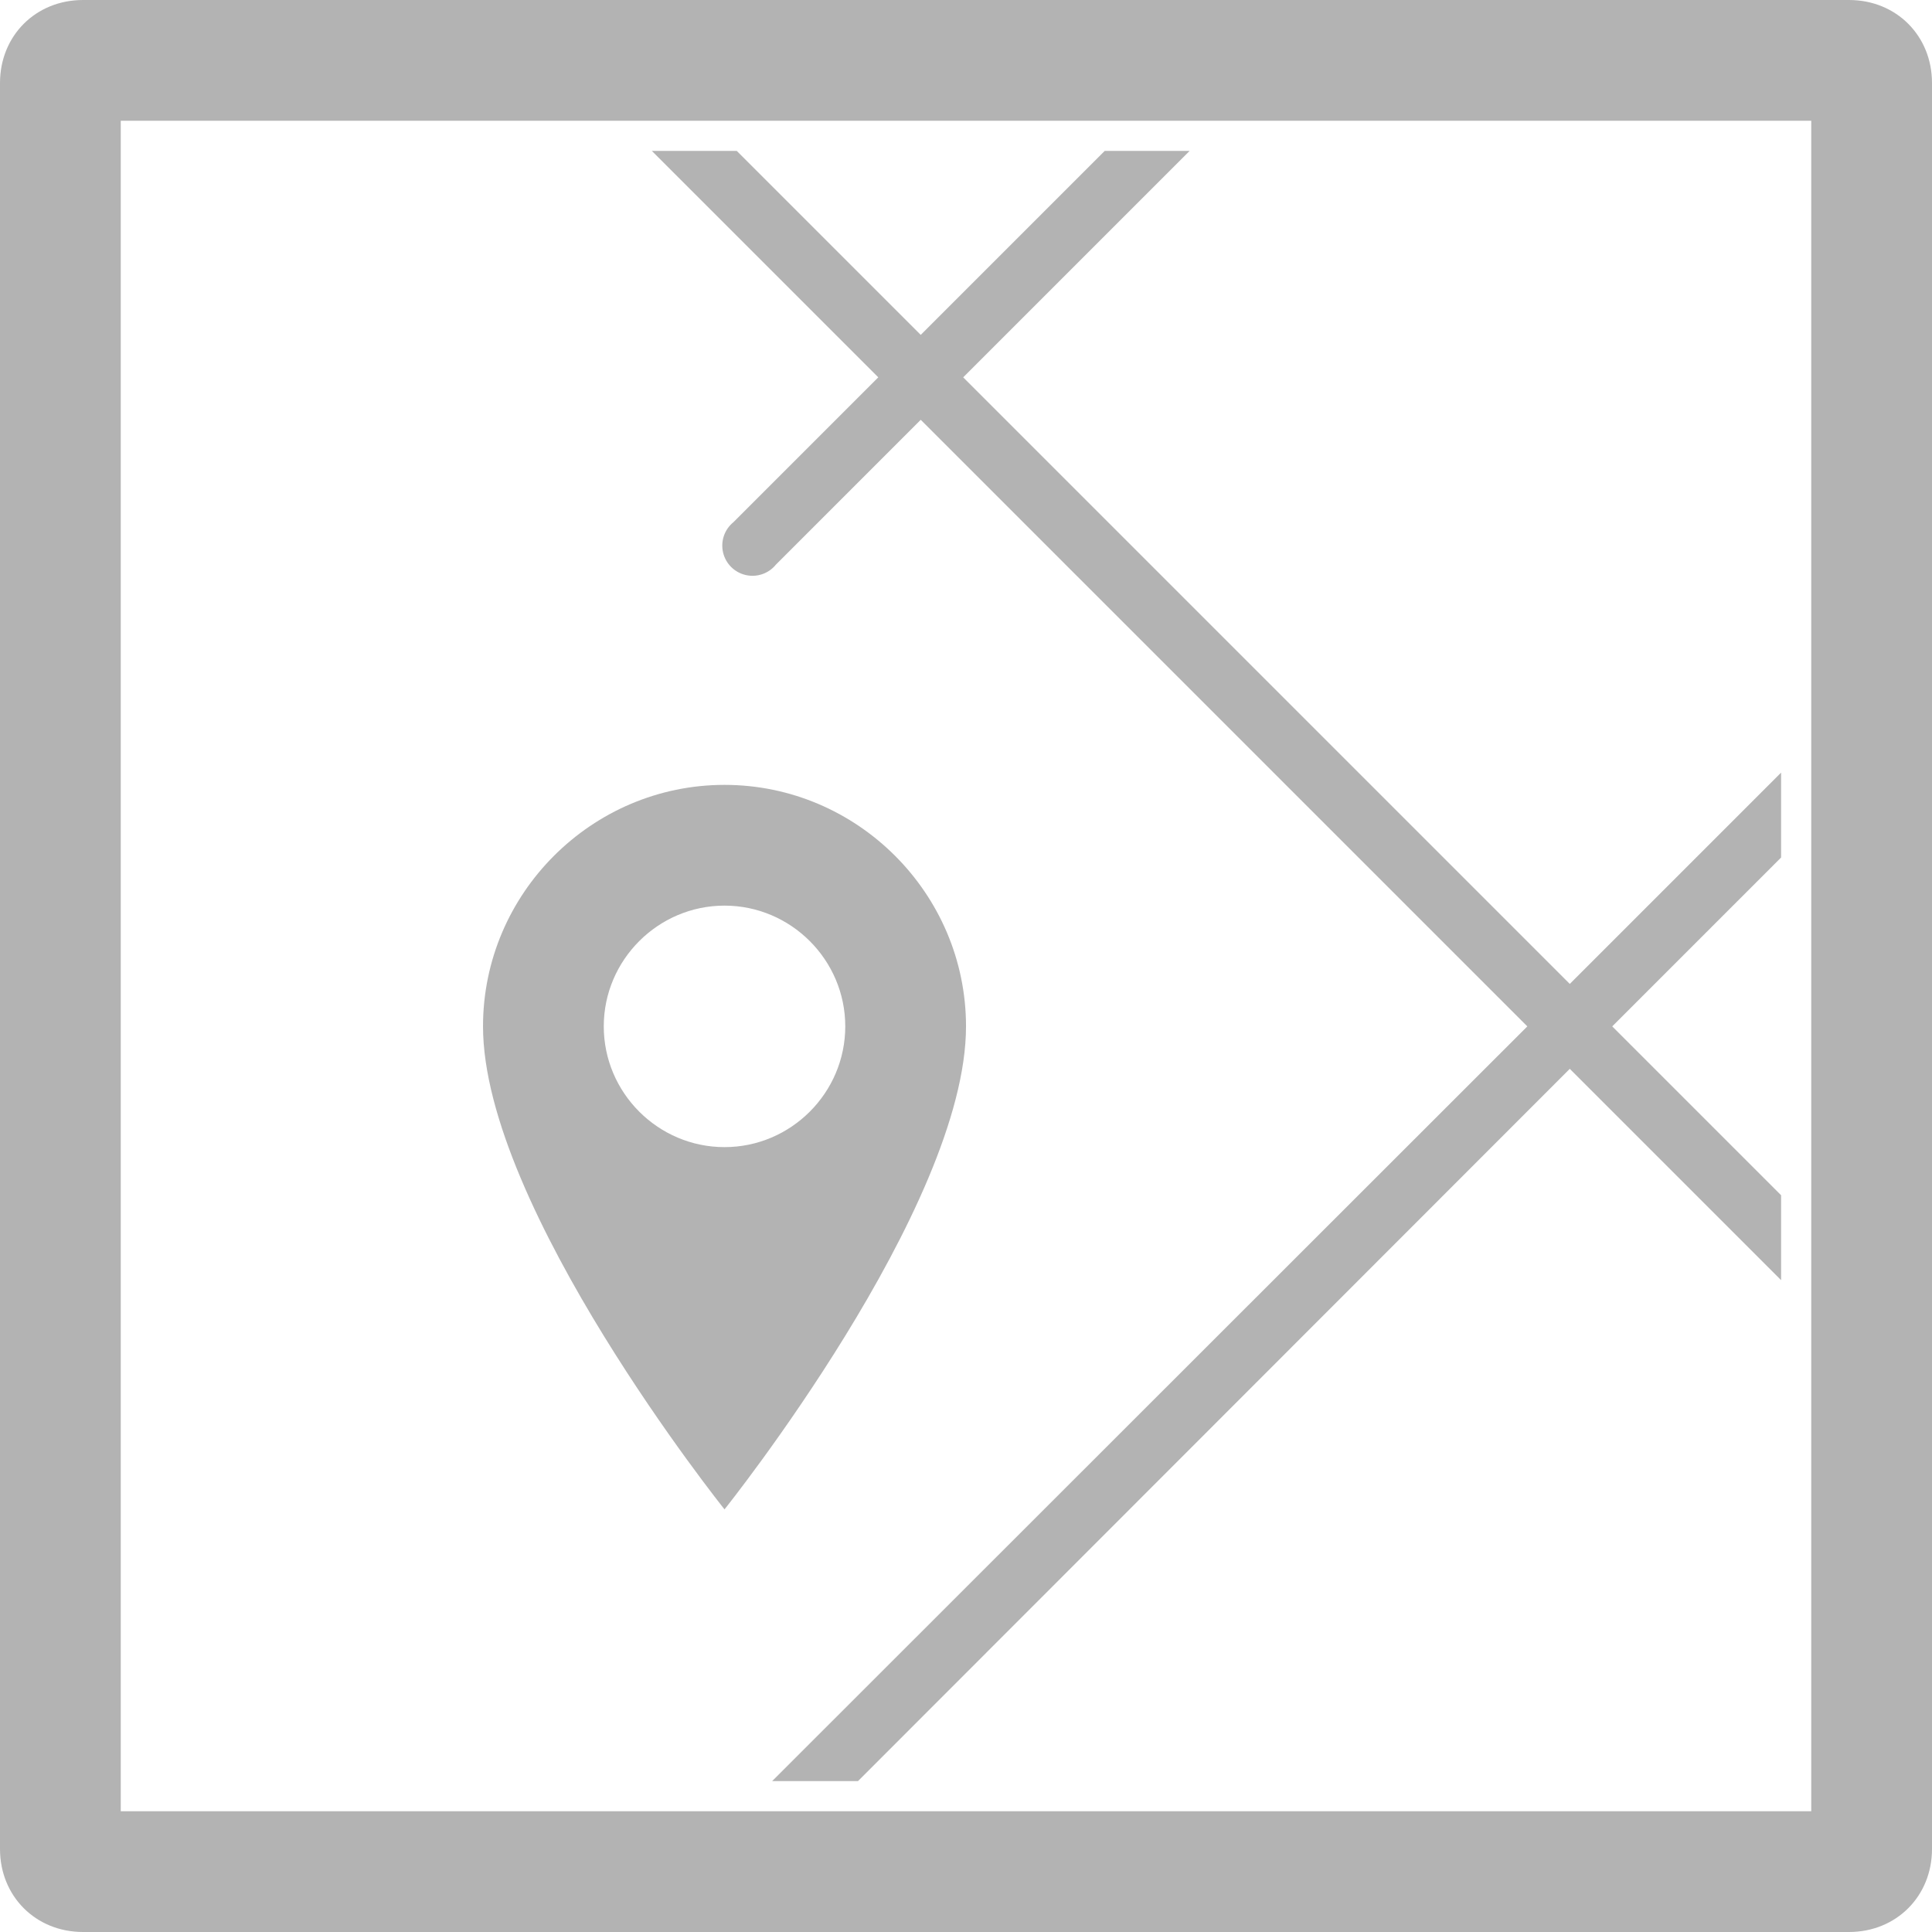
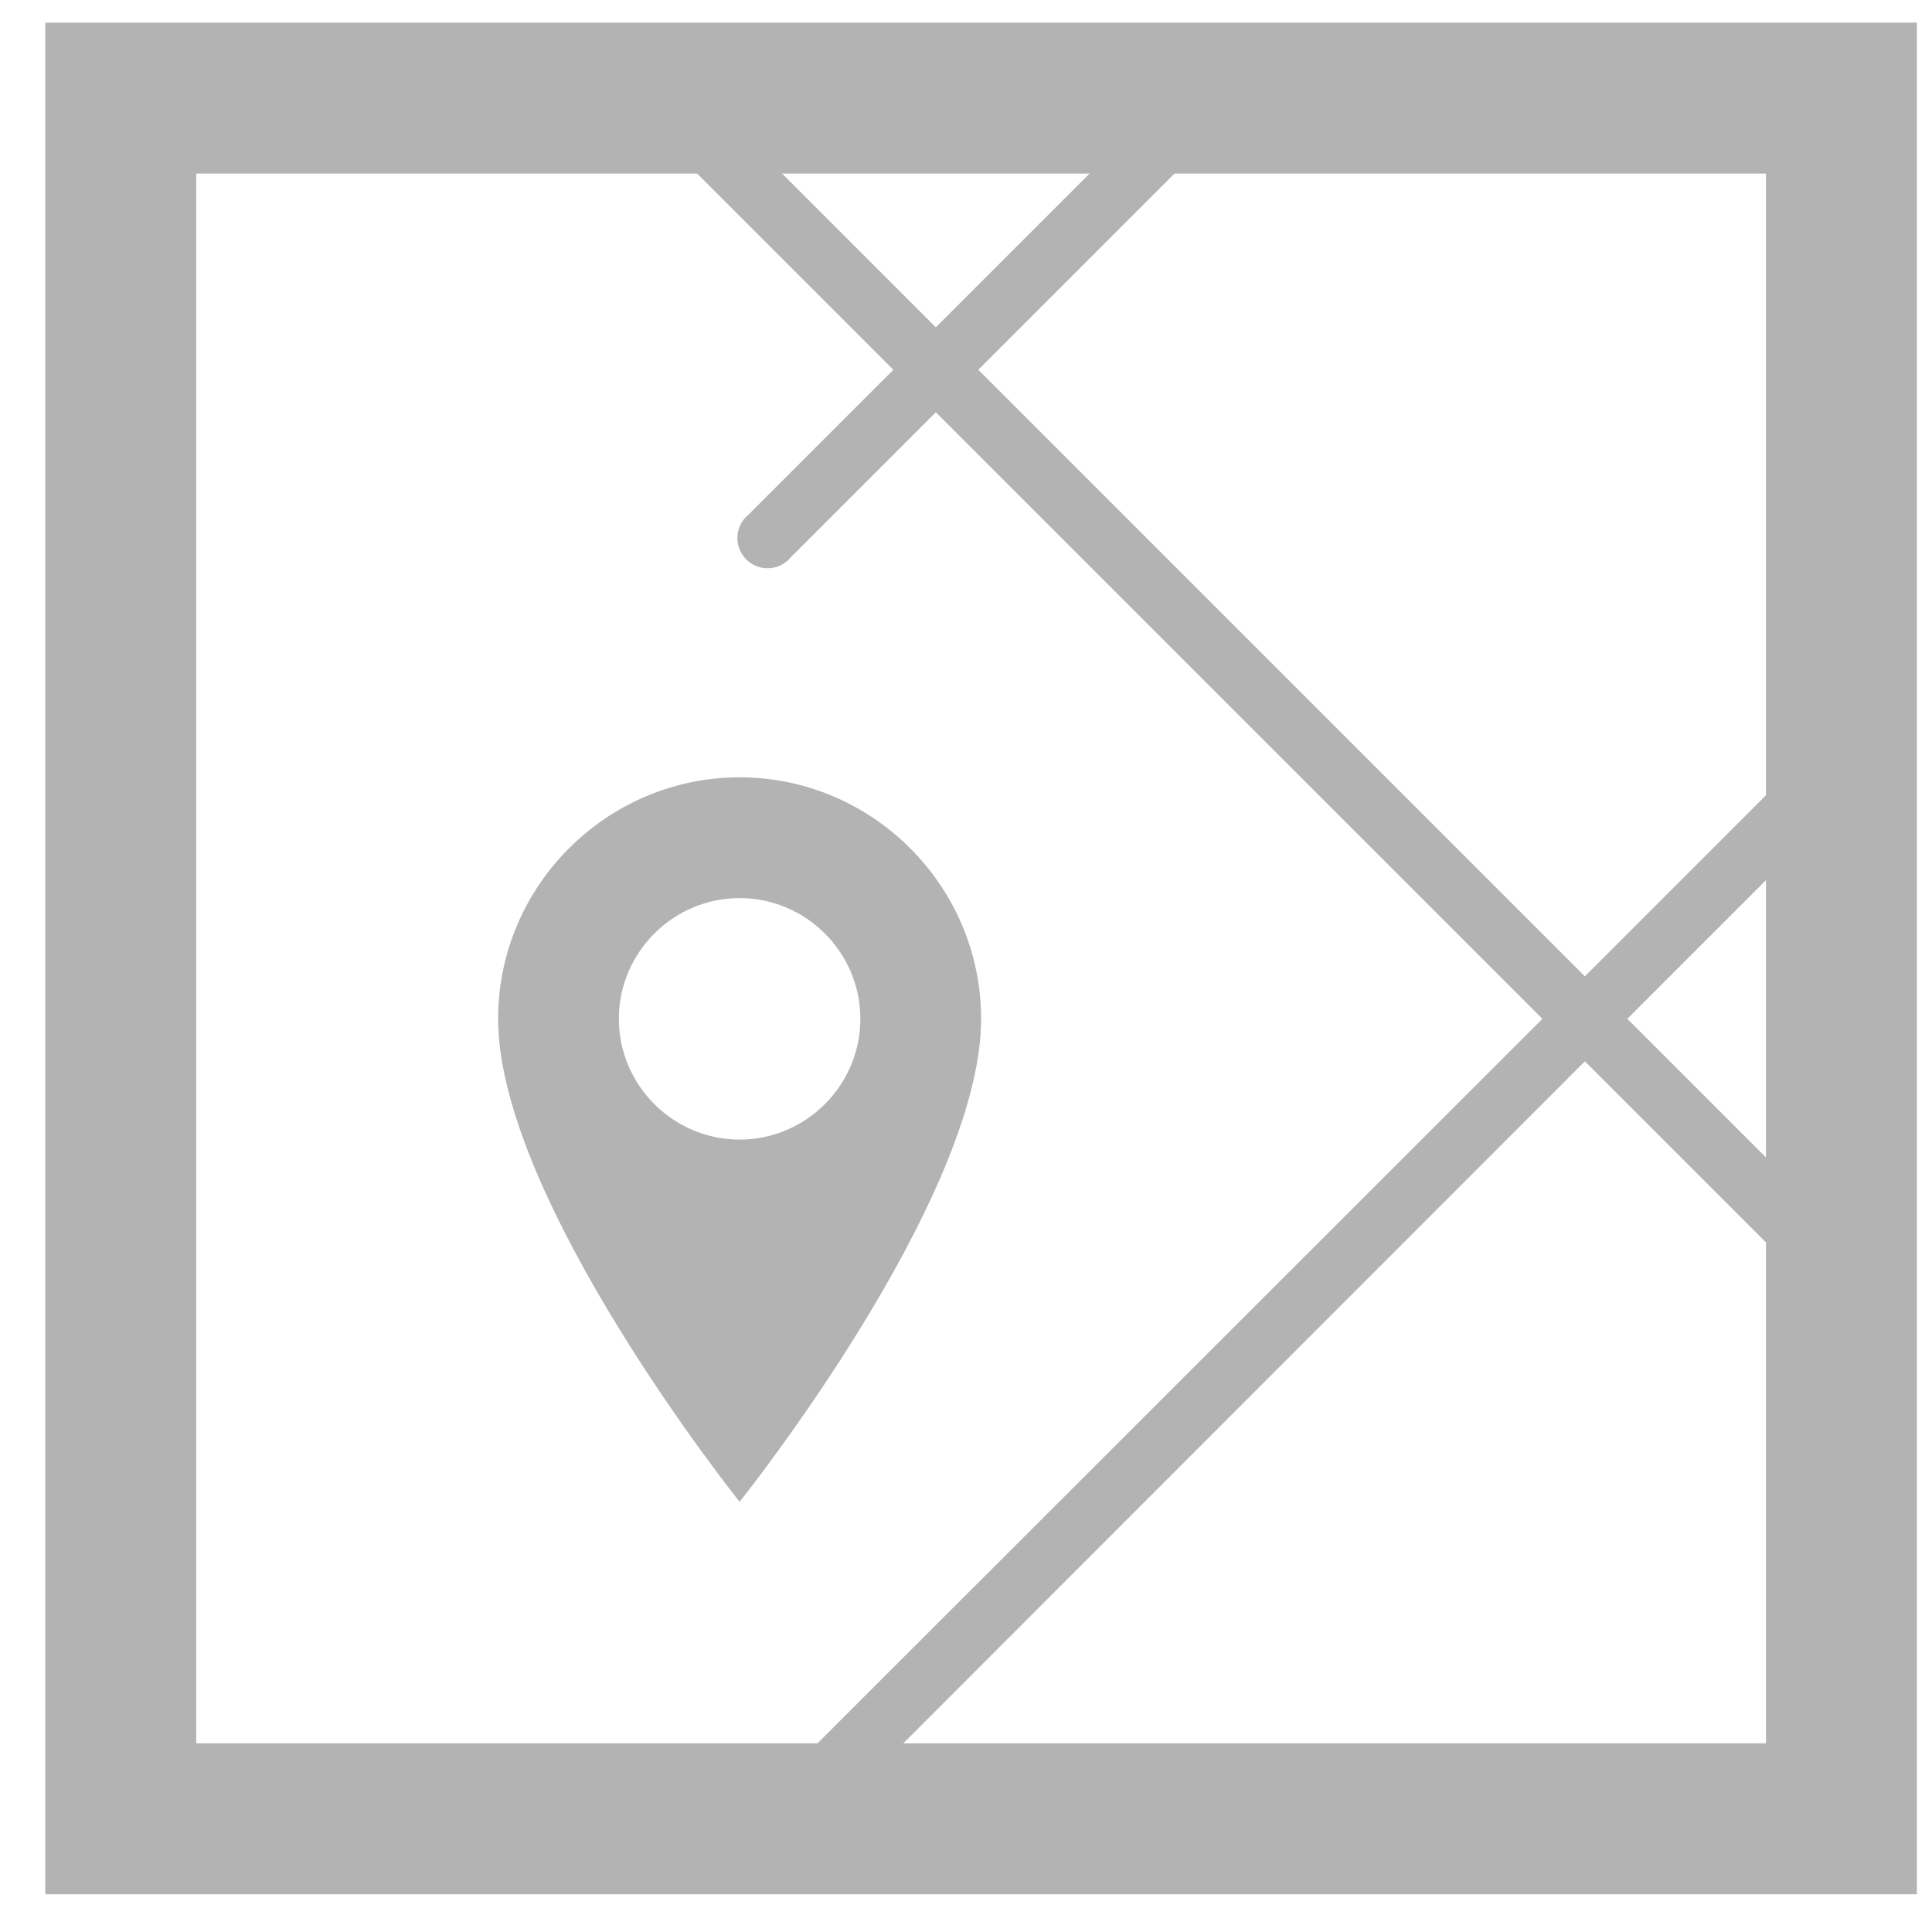
- <svg xmlns="http://www.w3.org/2000/svg" version="1.1" width="128" height="128" data-icon="map" viewBox="0 0 128 128">
-   <path d="M5.5 0c-3.133 0-5.5 2.367-5.5 5.5v117c0 3.133 2.367 5.5 5.5 5.5h117c3.133 0 5.5-2.367 5.5-5.5v-117c0-3.133-2.367-5.5-5.5-5.5h-117zm2.5 8h112v112h-112v-112zm35.188 2l15 15-9.594 9.594a2 2 0 1 0 2.813 2.813l9.594-9.594 40.188 40.188-50.031 50h5.688l47.156-47.188 14 14v-5.625l-11.188-11.188 11.188-11.188v-5.625l-14 14-40.188-40.188 15-15h-5.625l-12.188 12.188-12.188-12.188h-5.625zm4.813 42c-8.8 0-16 7.2-16 16 0 12 16 32 16 32s16-20 16-32c0-8.8-7.2-16-16-16zm0 8c4.4 0 8 3.6 8 8s-3.6 8-8 8-8-3.6-8-8 3.6-8 8-8z" fill="#b3b3b3" />
+ <svg xmlns="http://www.w3.org/2000/svg" version="1.1" id="Layer_1" x="0px" y="0px" width="128px" height="128px" viewBox="0 0 128 128" enable-background="new 0 0 128 128" xml:space="preserve">
+   <rect x="8" y="6.5" fill="none" stroke="#B3B3B3" stroke-width="10" stroke-miterlimit="10" width="114" height="114" />
+   <path fill="#B3B3B3" d="M44.188,9.5l15,15l-9.594,9.594c-0.858,0.696-0.99,1.955-0.295,2.813c0.695,0.858,1.955,0.99,2.813,0.295  c0.108-0.088,0.208-0.187,0.295-0.295l9.594-9.594l40.188,40.188l-50.031,50h5.688l47.156-47.188l14,14v-5.625L107.814,67.5  l11.188-11.188v-5.625l-14,14L64.814,24.499l15-15h-5.625L62.001,21.687L49.813,9.499L44.188,9.5L44.188,9.5z" />
+   <path fill="#B3B3B3" d="M49.001,51.5c-8.8,0-16,7.2-16,16c0,12,16,32,16,32s16-20,16-32C65.001,58.7,57.801,51.5,49.001,51.5z   M49.001,75.5c-4.4,0-8-3.6-8-8c0-4.4,3.6-8,8-8s8,3.6,8,8C57.001,71.9,53.401,75.5,49.001,75.5z" />
</svg>
